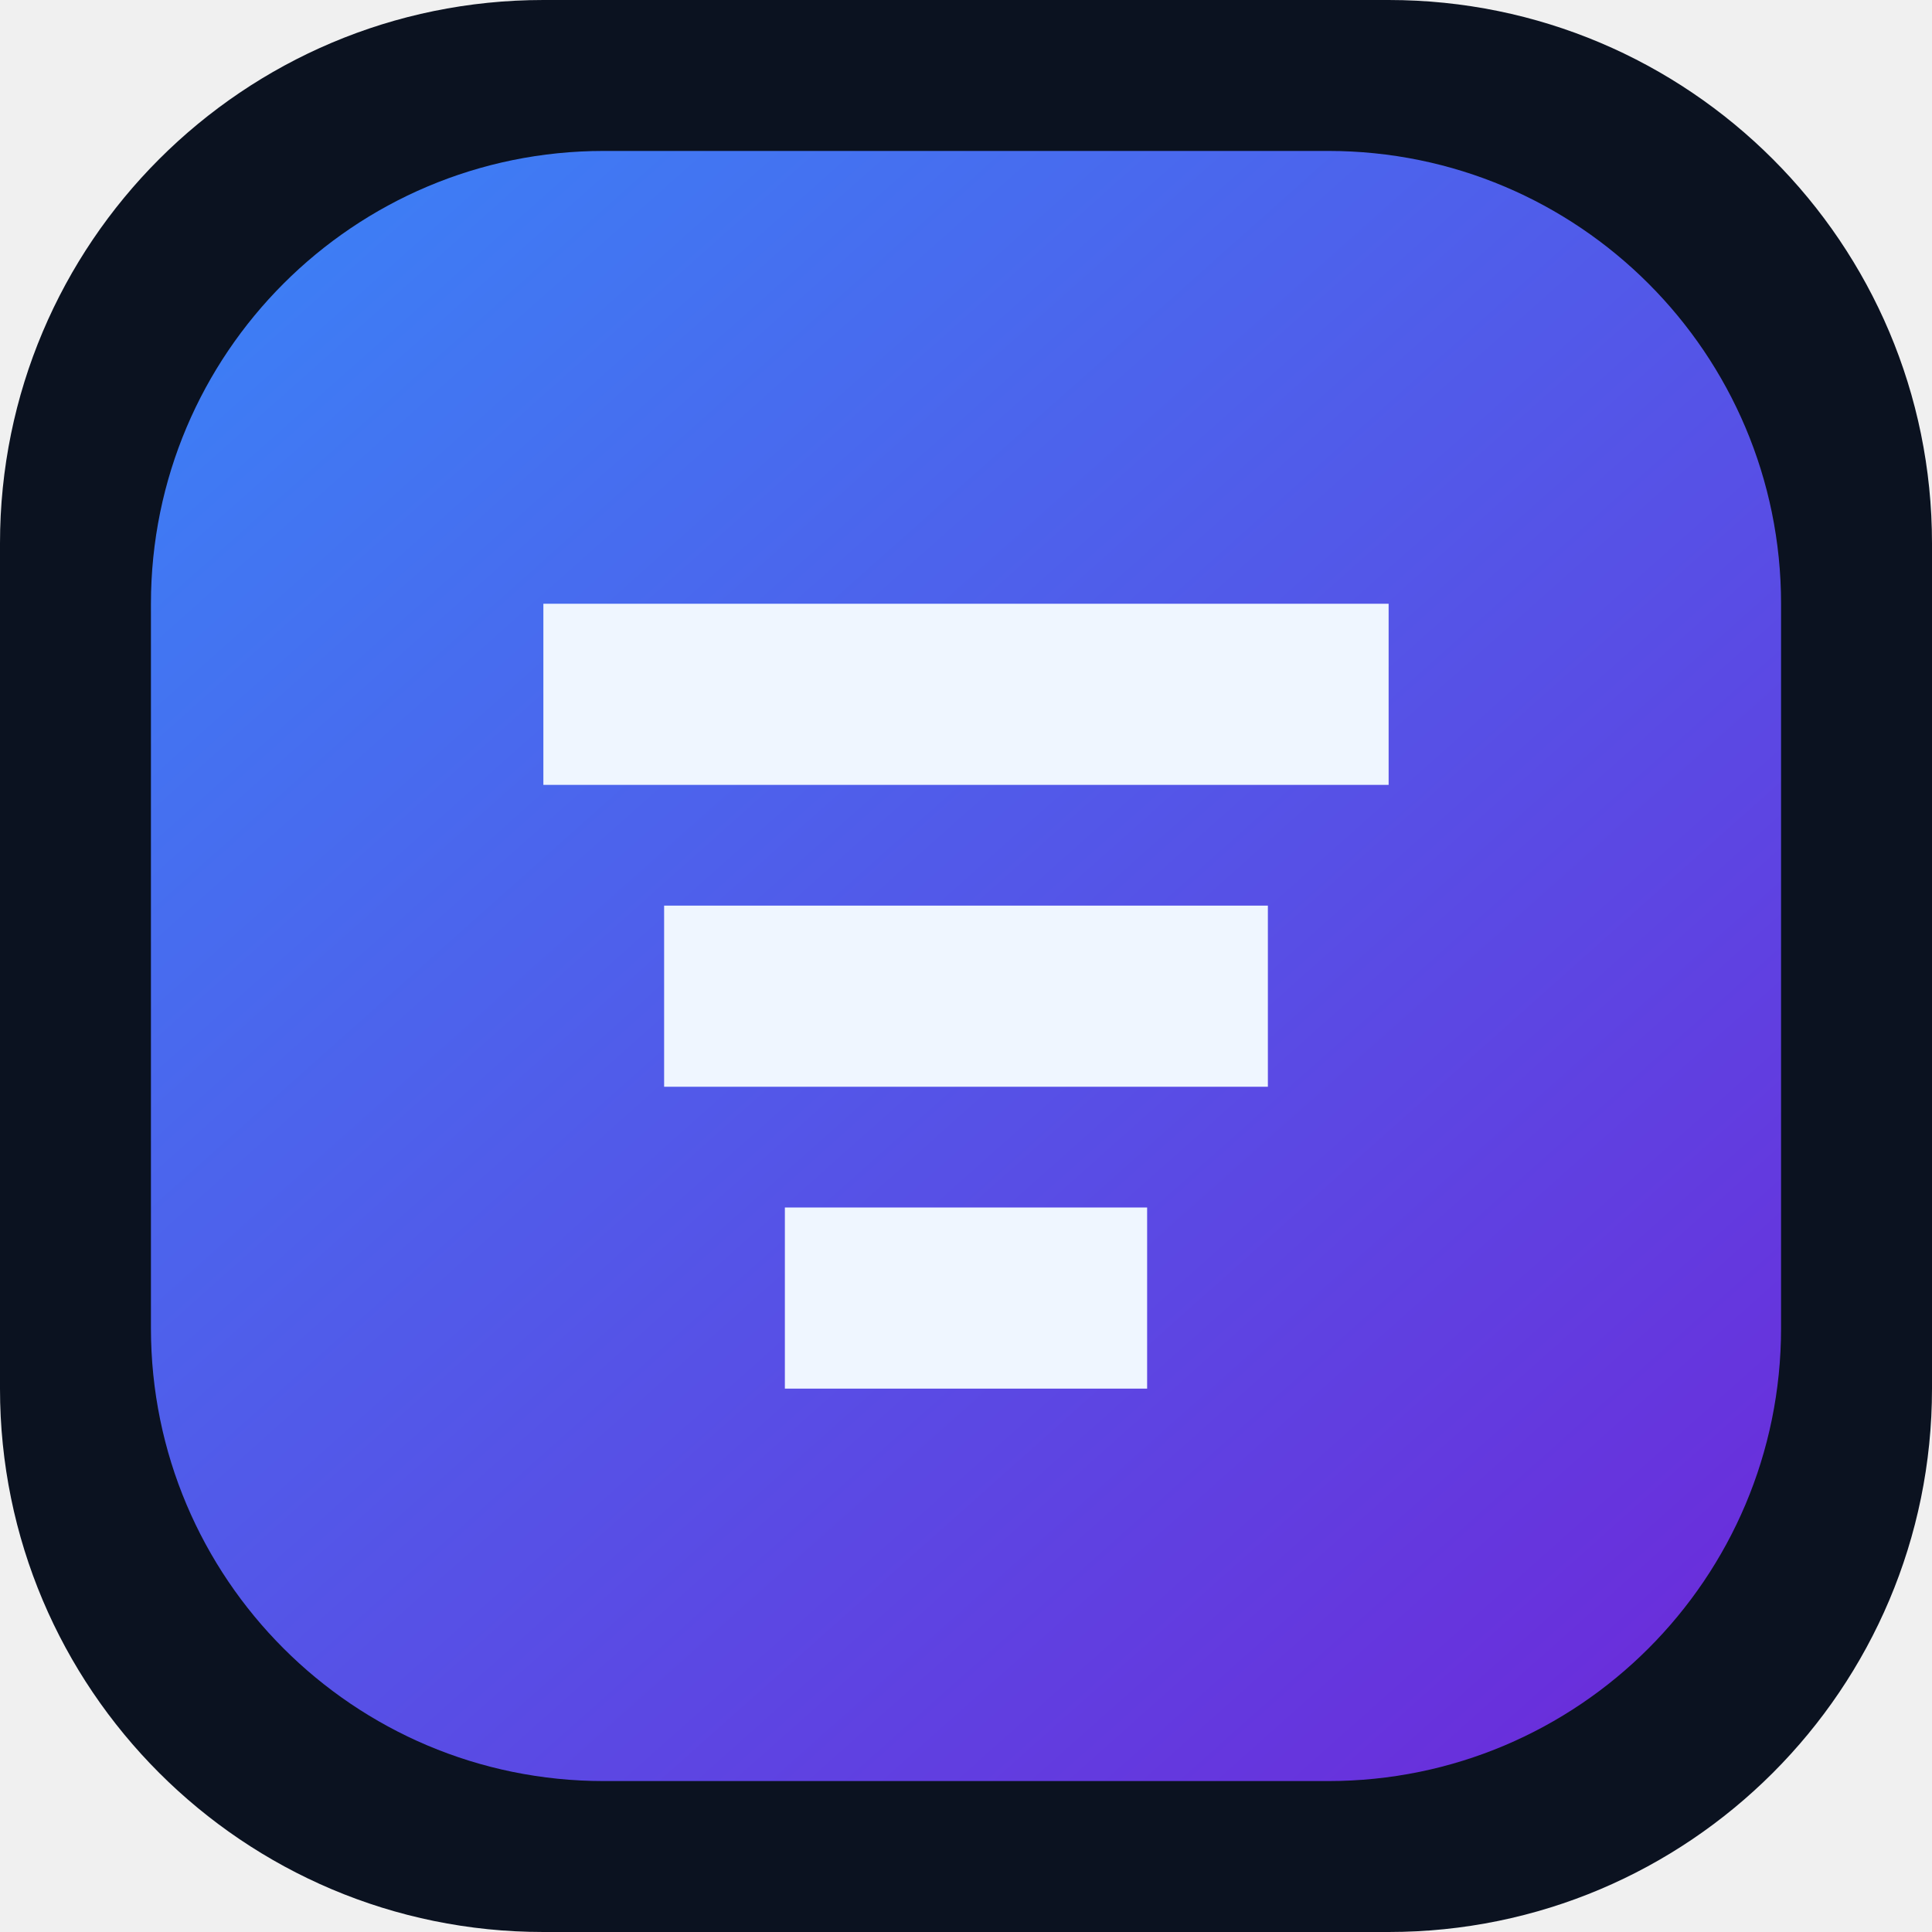
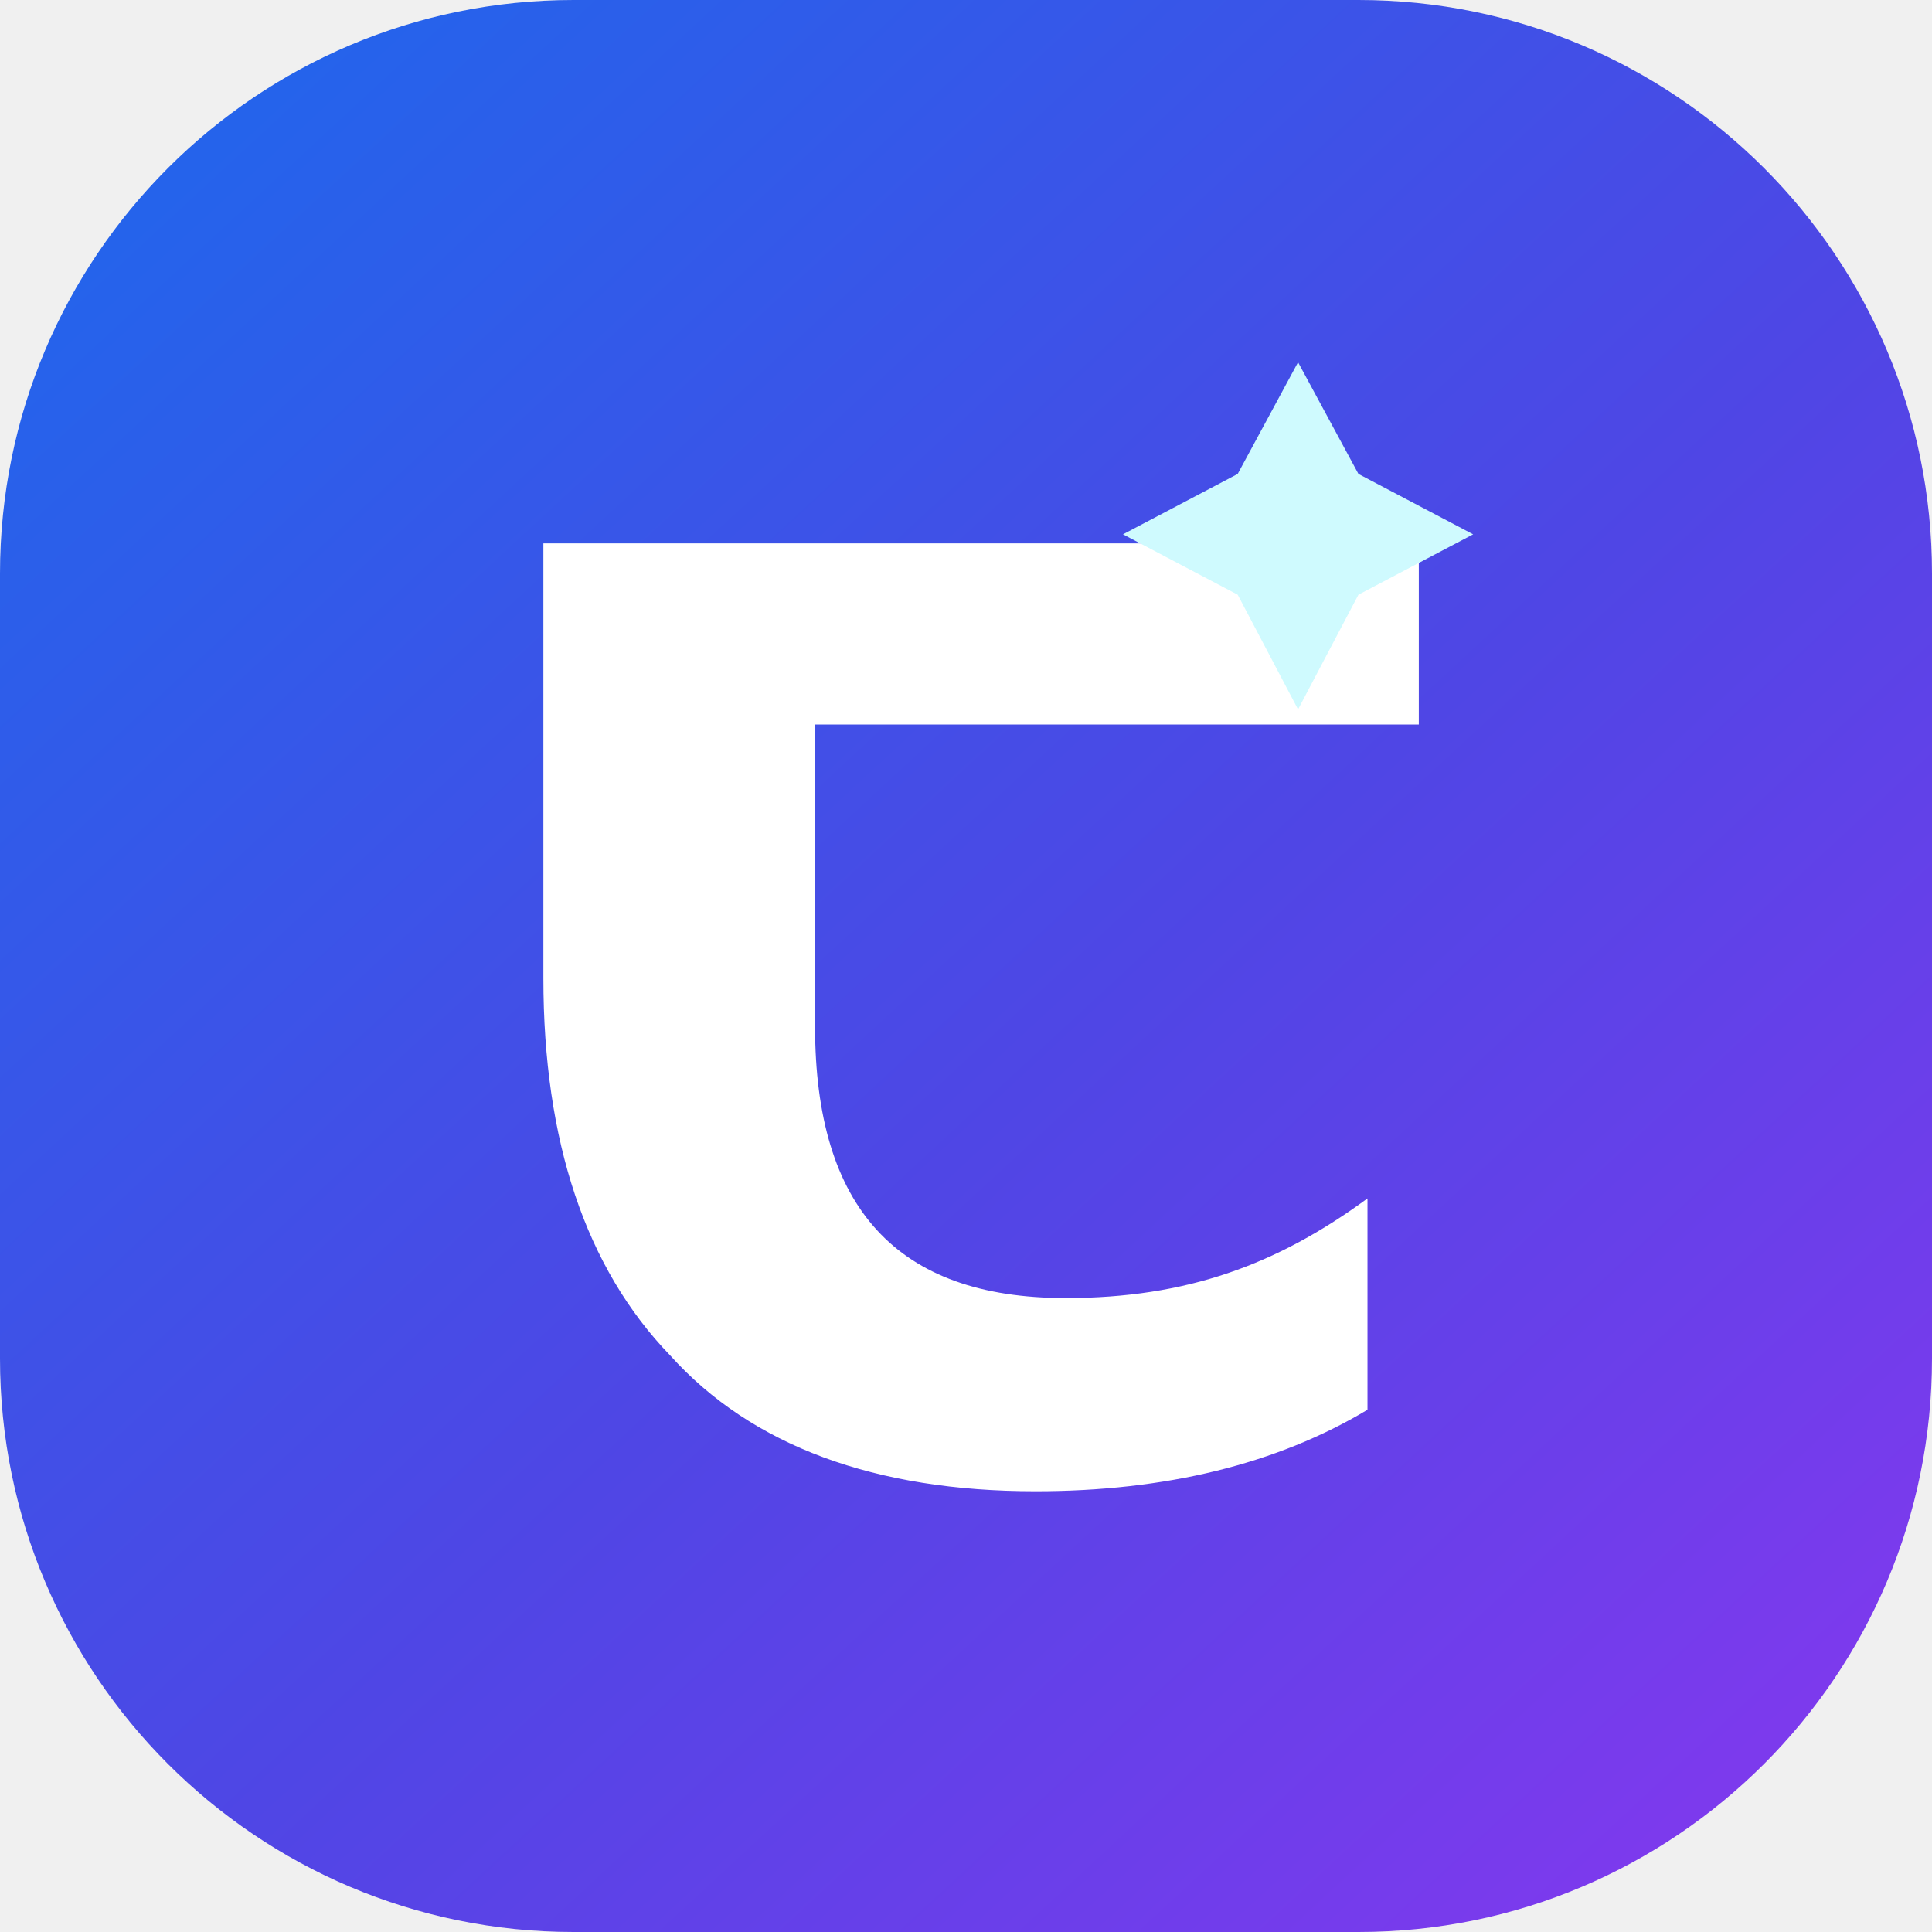
<svg xmlns="http://www.w3.org/2000/svg" viewBox="0 0 64 64">
  <defs>
-     <linearGradient id="g" x1="8" y1="5" x2="57" y2="60" gradientUnits="userSpaceOnUse">
-       <stop stop-color="#3b82f6" />
-       <stop offset="1" stop-color="#6d28d9" />
+     <linearGradient id="g" x1="7" y1="5" x2="57" y2="59" gradientUnits="userSpaceOnUse">
+       <stop stop-color="#2563EB" />
+       <stop offset=".56" stop-color="#4F46E5" />
+       <stop offset="1" stop-color="#7C3AED" />
    </linearGradient>
  </defs>
-   <rect width="64" height="64" rx="18" fill="#0b1220" />
-   <rect x="5" y="5" width="54" height="54" rx="15" fill="url(#g)" />
-   <path d="M18 20h28v6H18zm4 10h20v6H22zm4 10h12v6H26z" fill="#eff6ff" />
+   <rect width="64" height="64" rx="19" fill="url(#g)" />
+   <path d="M17 18h30v6H27v10c0 6 2.7 9 8.3 9 4 0 7-1.1 10-3.3v7c-3 1.8-6.7 2.7-11 2.7-5.3 0-9.4-1.5-12.1-4.5C19.4 42 18 37.8 18 32.4V18Z" fill="#fff" />
+   <path d="m43 12 2 3.7 3.8 2-3.8 2-2 3.8-2-3.8-3.8-2 3.8-2 2-3.7Z" fill="#CFFAFE" />
</svg>
